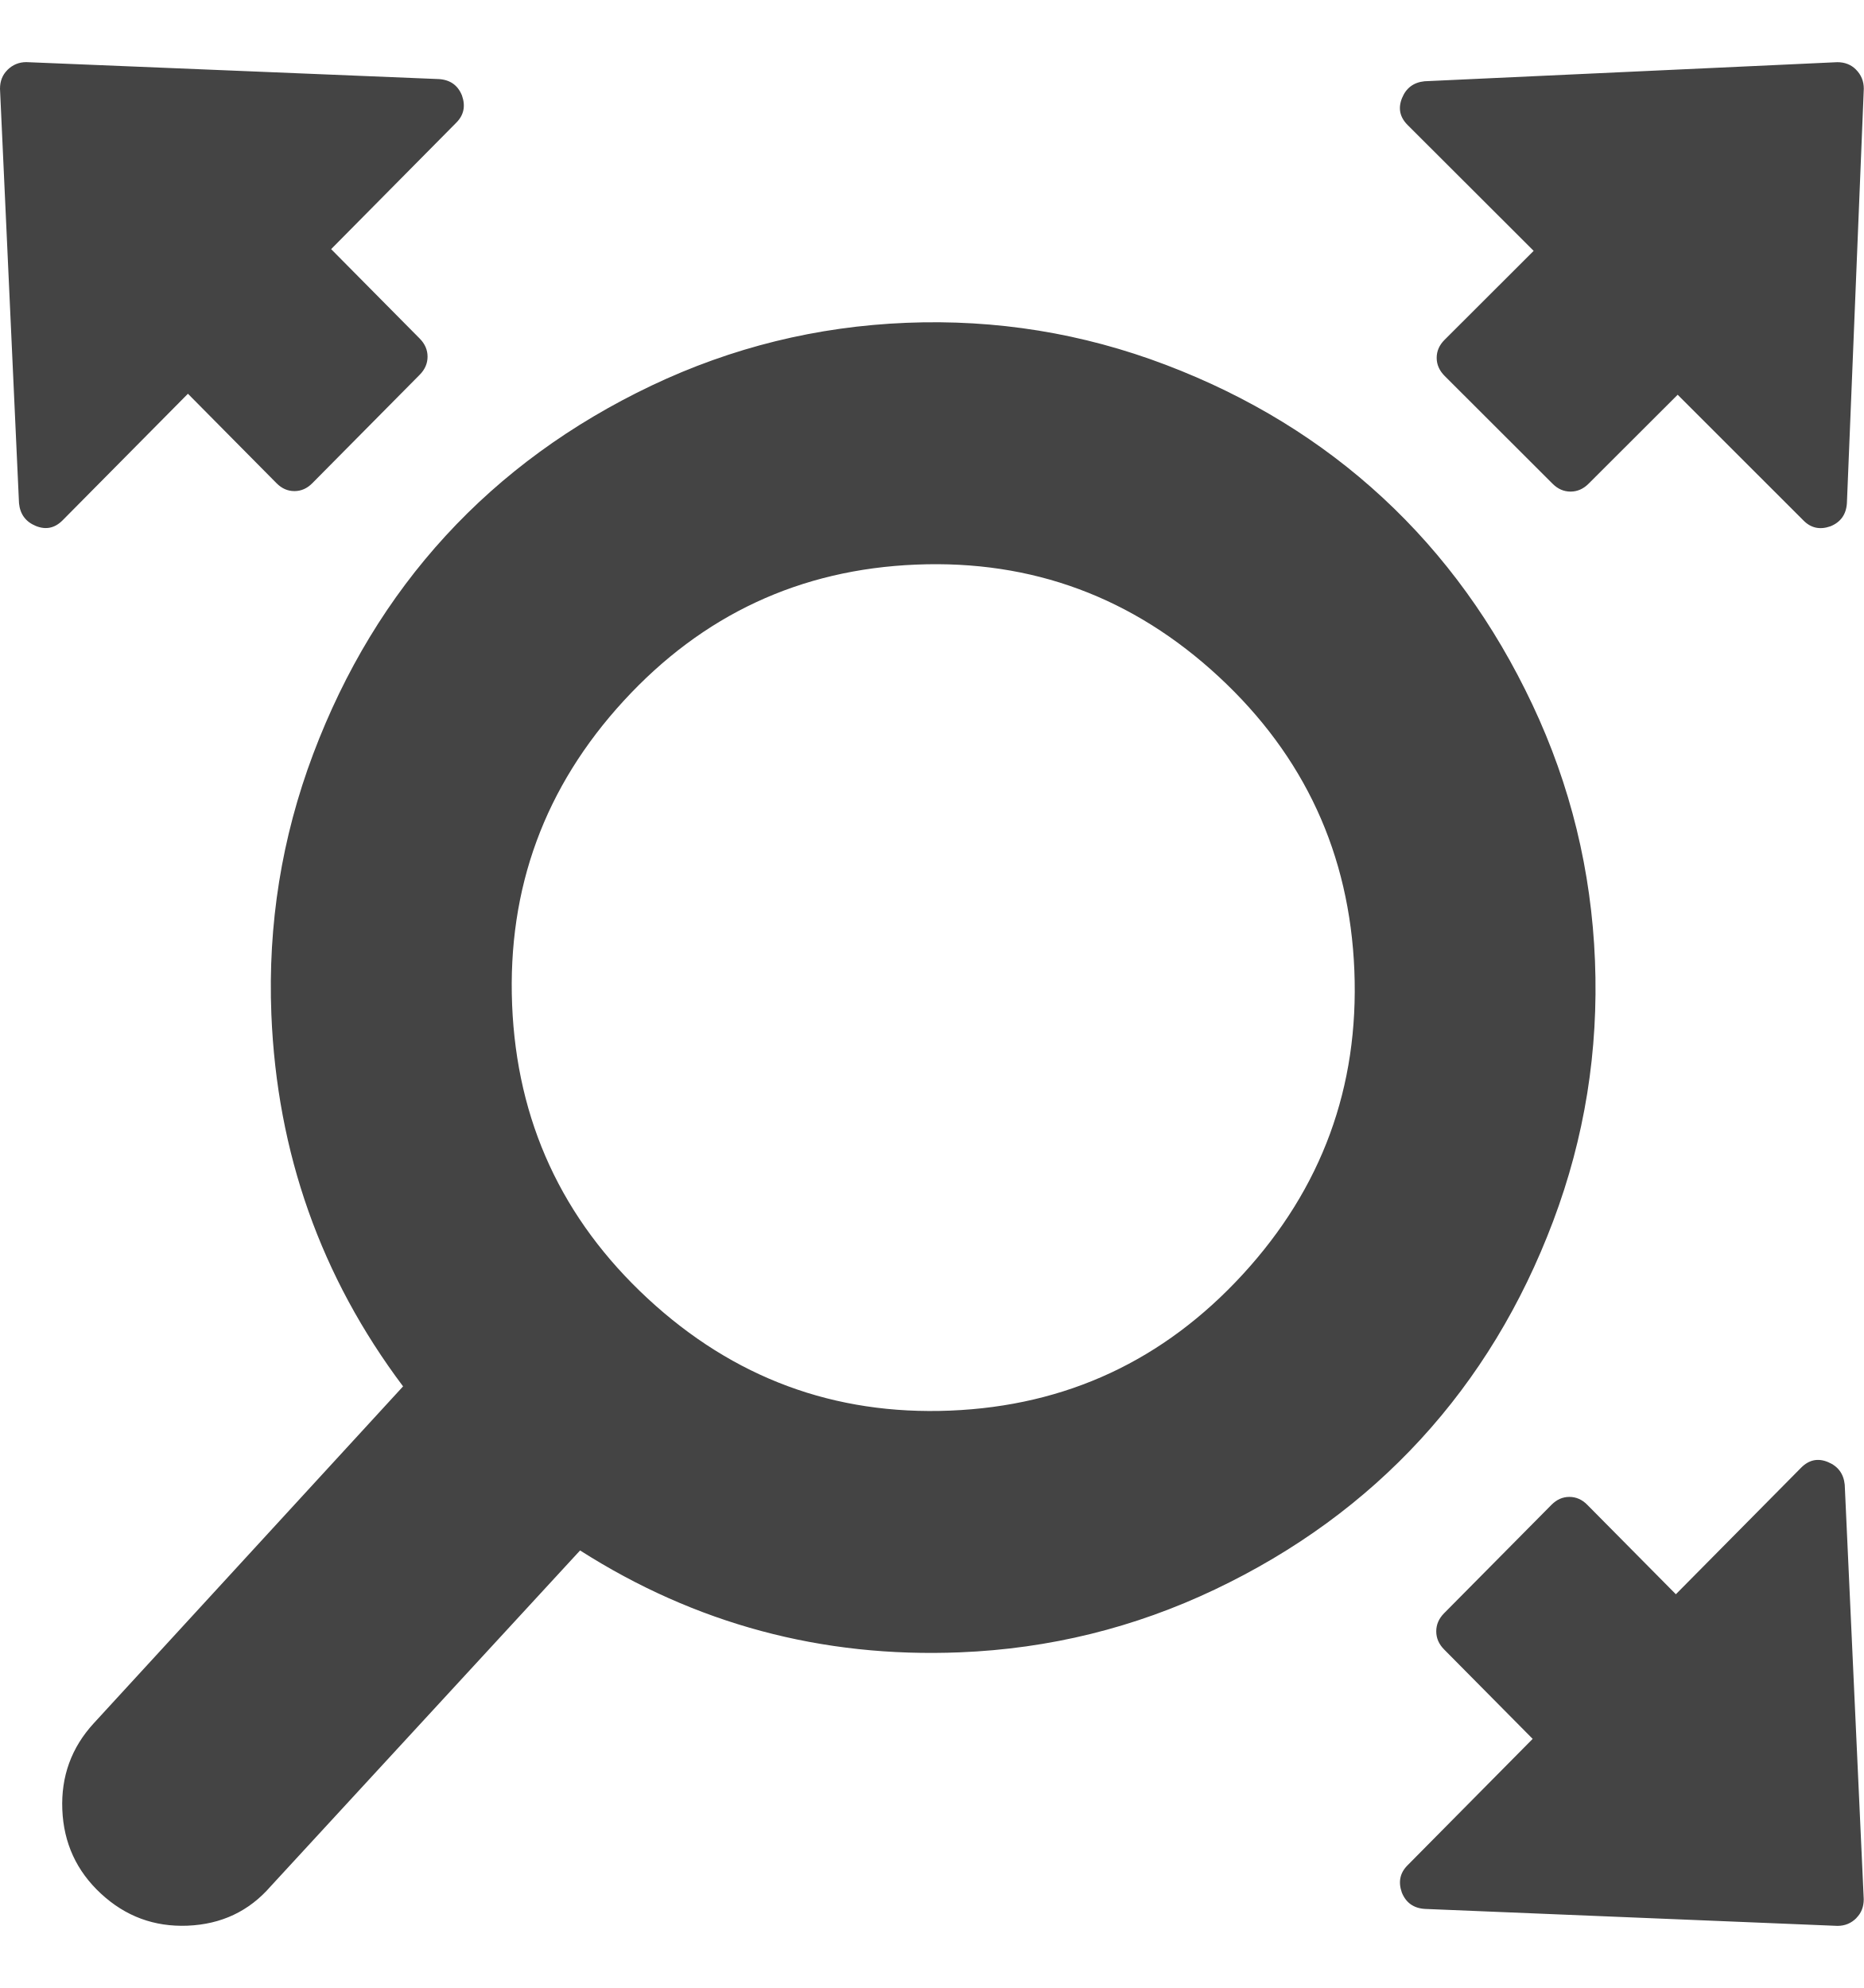
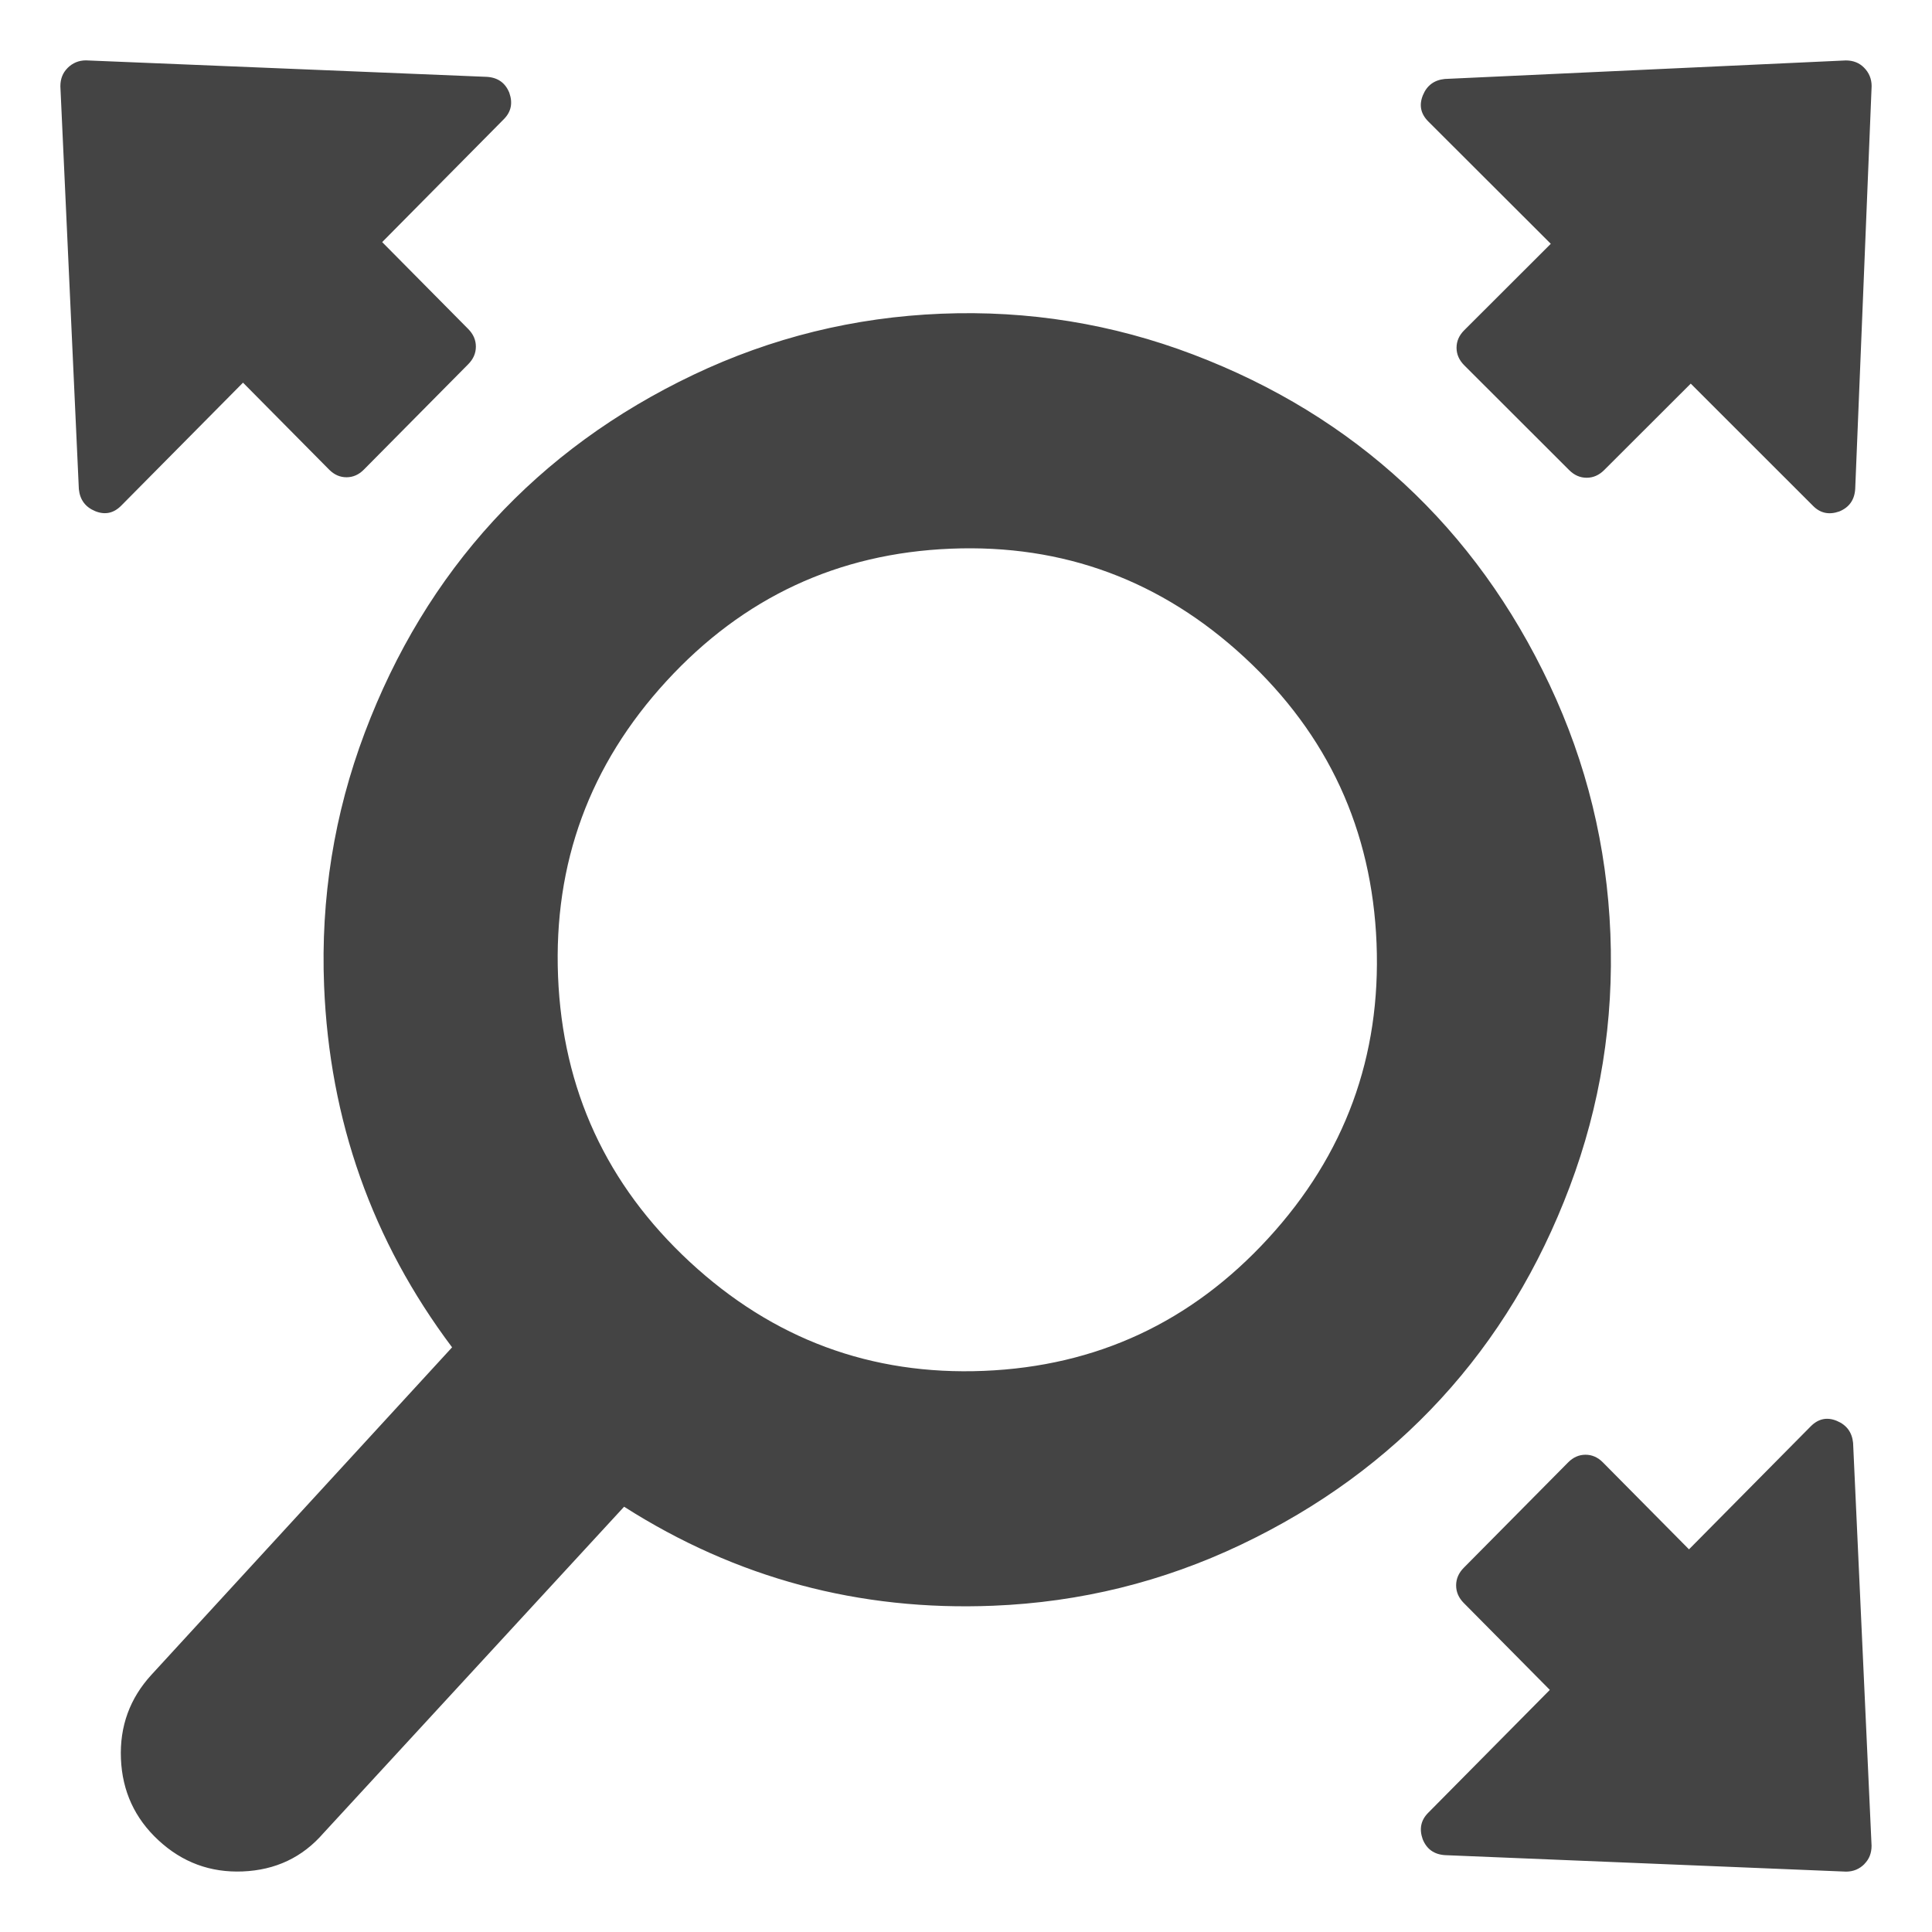
- <svg xmlns="http://www.w3.org/2000/svg" version="1.1" width="30" height="32" viewBox="0 0 30 32" id="svg2">
+ <svg xmlns="http://www.w3.org/2000/svg" version="1.1" width="32" height="32" viewBox="0 0 32 32" id="svg2">
  <defs id="defs8" />
-   <path id="path2998" style="fill:#444444" d="M 0.118,1.127 C 0.202,1.043 0.304,1 0.424,1 l 6.643,0.273 c 0.18,0.012 0.303,0.1 0.369,0.264 0.06,0.17 0.03,0.315 -0.09,0.436 L 5.33,4.01 6.756,5.45 C 6.84,5.535 6.882,5.632 6.882,5.741 6.882,5.85 6.84,5.947 6.756,6.032 L 5.027,7.778 c -0.084,0.085 -0.18,0.127 -0.288,0.127 -0.108,0 -0.204,-0.042 -0.288,-0.127 L 3.025,6.338 1.008,8.375 C 0.882,8.502 0.738,8.532 0.576,8.466 0.414,8.399 0.324,8.278 0.306,8.102 L -1e-6,1.429 c 0,-0.122 0.039,-0.222 0.117,-0.3 z M 29.882,30.873 c -0.084,0.085 -0.186,0.127 -0.306,0.127 l -6.643,-0.273 c -0.18,-0.012 -0.303,-0.1 -0.369,-0.264 -0.06,-0.17 -0.03,-0.315 0.09,-0.436 l 2.016,-2.037 -1.426,-1.44 c -0.084,-0.085 -0.126,-0.182 -0.126,-0.291 -7e-6,-0.109 0.042,-0.206 0.126,-0.291 l 1.729,-1.746 c 0.084,-0.085 0.18,-0.127 0.288,-0.127 0.108,0 0.204,0.042 0.288,0.127 l 1.426,1.44 2.016,-2.037 c 0.126,-0.127 0.27,-0.158 0.432,-0.091 0.162,0.067 0.252,0.188 0.27,0.364 l 0.306,6.673 c 0,0.122 -0.039,0.222 -0.117,0.3 z m -0.009,-29.754 c 0.084,0.084 0.127,0.187 0.127,0.308 l -0.272,6.673 c -0.012,0.181 -0.1,0.304 -0.263,0.371 -0.169,0.06 -0.314,0.03 -0.434,-0.091 L 27.004,6.354 25.57,7.786 c -0.084,0.084 -0.181,0.127 -0.29,0.127 -0.109,6.6e-6 -0.205,-0.042 -0.29,-0.127 L 23.252,6.05 C 23.168,5.965 23.125,5.869 23.125,5.76 c 0,-0.109 0.042,-0.205 0.127,-0.29 L 24.686,4.038 22.658,2.013 c -0.127,-0.127 -0.157,-0.271 -0.091,-0.434 0.066,-0.163 0.187,-0.253 0.362,-0.271 l 6.644,-0.307 c 0.121,0 0.221,0.039 0.299,0.117 z M 25.673,15.465 C 25.615,14.016 25.279,12.641 24.666,11.342 24.053,10.042 23.251,8.933 22.259,8.014 21.267,7.095 20.102,6.381 18.763,5.872 17.424,5.363 16.033,5.138 14.591,5.196 13.148,5.254 11.78,5.592 10.486,6.207 9.193,6.823 8.088,7.629 7.173,8.625 6.258,9.622 5.548,10.793 5.041,12.137 c -0.507,1.345 -0.731,2.742 -0.673,4.191 0.09,2.229 0.796,4.226 2.12,5.988 l -4.98,5.424 c -0.358,0.39 -0.527,0.854 -0.505,1.39 0.022,0.537 0.229,0.988 0.623,1.352 0.394,0.365 0.858,0.536 1.392,0.515 0.545,-0.022 0.991,-0.233 1.338,-0.633 L 9.337,24.957 c 1.856,1.183 3.893,1.73 6.113,1.64 1.443,-0.058 2.811,-0.396 4.104,-1.011 1.294,-0.616 2.398,-1.422 3.313,-2.418 0.915,-0.996 1.626,-2.167 2.133,-3.512 0.507,-1.345 0.731,-2.742 0.673,-4.191 z m -3.873,0.157 c 0.075,1.875 -0.523,3.505 -1.796,4.891 -1.273,1.386 -2.842,2.117 -4.709,2.193 -1.866,0.076 -3.489,-0.526 -4.869,-1.804 -1.38,-1.279 -2.107,-2.855 -2.183,-4.73 -0.075,-1.875 0.523,-3.505 1.796,-4.891 1.273,-1.386 2.842,-2.117 4.709,-2.193 1.866,-0.076 3.489,0.526 4.869,1.804 1.38,1.279 2.107,2.855 2.183,4.73 z" />
+   <path id="path2998" style="fill:#444444" d="M 1.118,1.127 C 1.202,1.043 1.304,1 1.424,1 l 6.643,0.273 c 0.18,0.012 0.303,0.1 0.369,0.264 0.06,0.17 0.03,0.315 -0.09,0.436 L 6.33,4.01 7.756,5.45 C 7.84,5.535 7.882,5.632 7.882,5.741 7.882,5.85 7.84,5.947 7.756,6.032 L 6.027,7.778 c -0.084,0.085 -0.18,0.127 -0.288,0.127 -0.108,0 -0.204,-0.042 -0.288,-0.127 L 4.025,6.338 2.008,8.375 C 1.882,8.502 1.738,8.532 1.576,8.466 1.414,8.399 1.324,8.278 1.306,8.102 L 1,1.429 c 0,-0.122 0.039,-0.222 0.117,-0.3 z M 30.882,30.873 c -0.084,0.085 -0.186,0.127 -0.306,0.127 l -6.643,-0.273 c -0.18,-0.012 -0.303,-0.1 -0.369,-0.264 -0.06,-0.17 -0.03,-0.315 0.09,-0.436 l 2.016,-2.037 -1.426,-1.44 c -0.084,-0.085 -0.126,-0.182 -0.126,-0.291 -7e-6,-0.109 0.042,-0.206 0.126,-0.291 l 1.729,-1.746 c 0.084,-0.085 0.18,-0.127 0.288,-0.127 0.108,0 0.204,0.042 0.288,0.127 l 1.426,1.44 2.016,-2.037 c 0.126,-0.127 0.27,-0.158 0.432,-0.091 0.162,0.067 0.252,0.188 0.27,0.364 l 0.306,6.673 c 0,0.122 -0.039,0.222 -0.117,0.3 z m -0.009,-29.754 c 0.084,0.084 0.127,0.187 0.127,0.308 l -0.272,6.673 c -0.012,0.181 -0.1,0.304 -0.263,0.371 -0.169,0.06 -0.314,0.03 -0.434,-0.091 L 28.004,6.354 26.57,7.786 c -0.084,0.084 -0.181,0.127 -0.29,0.127 -0.109,6.6e-6 -0.205,-0.042 -0.29,-0.127 L 24.252,6.05 C 24.168,5.965 24.125,5.869 24.125,5.76 c 0,-0.109 0.042,-0.205 0.127,-0.29 L 25.686,4.038 23.658,2.013 c -0.127,-0.127 -0.157,-0.271 -0.091,-0.434 0.066,-0.163 0.187,-0.253 0.362,-0.271 l 6.644,-0.307 c 0.121,0 0.221,0.039 0.299,0.117 z M 26.673,15.465 C 26.615,14.016 26.279,12.641 25.666,11.342 25.053,10.042 24.251,8.933 23.259,8.014 22.267,7.095 21.102,6.381 19.763,5.872 18.424,5.363 17.033,5.138 15.591,5.196 14.148,5.254 12.78,5.592 11.486,6.207 10.193,6.823 9.088,7.629 8.173,8.625 7.258,9.622 6.548,10.793 6.041,12.137 c -0.507,1.345 -0.731,2.742 -0.673,4.191 0.09,2.229 0.796,4.226 2.12,5.988 l -4.98,5.424 c -0.358,0.39 -0.527,0.854 -0.505,1.39 0.022,0.537 0.229,0.988 0.623,1.352 0.394,0.365 0.858,0.536 1.392,0.515 0.545,-0.022 0.991,-0.233 1.338,-0.633 l 4.981,-5.408 c 1.856,1.183 3.893,1.73 6.113,1.64 1.443,-0.058 2.811,-0.396 4.104,-1.011 1.294,-0.616 2.398,-1.422 3.313,-2.418 0.915,-0.996 1.626,-2.167 2.133,-3.512 0.507,-1.345 0.731,-2.742 0.673,-4.191 z m -3.873,0.157 c 0.075,1.875 -0.523,3.505 -1.796,4.891 -1.273,1.386 -2.842,2.117 -4.709,2.193 -1.866,0.076 -3.489,-0.526 -4.869,-1.804 -1.38,-1.279 -2.107,-2.855 -2.183,-4.73 -0.075,-1.875 0.523,-3.505 1.796,-4.891 1.273,-1.386 2.842,-2.117 4.709,-2.193 1.866,-0.076 3.489,0.526 4.869,1.804 1.38,1.279 2.107,2.855 2.183,4.73 z" />
</svg>
